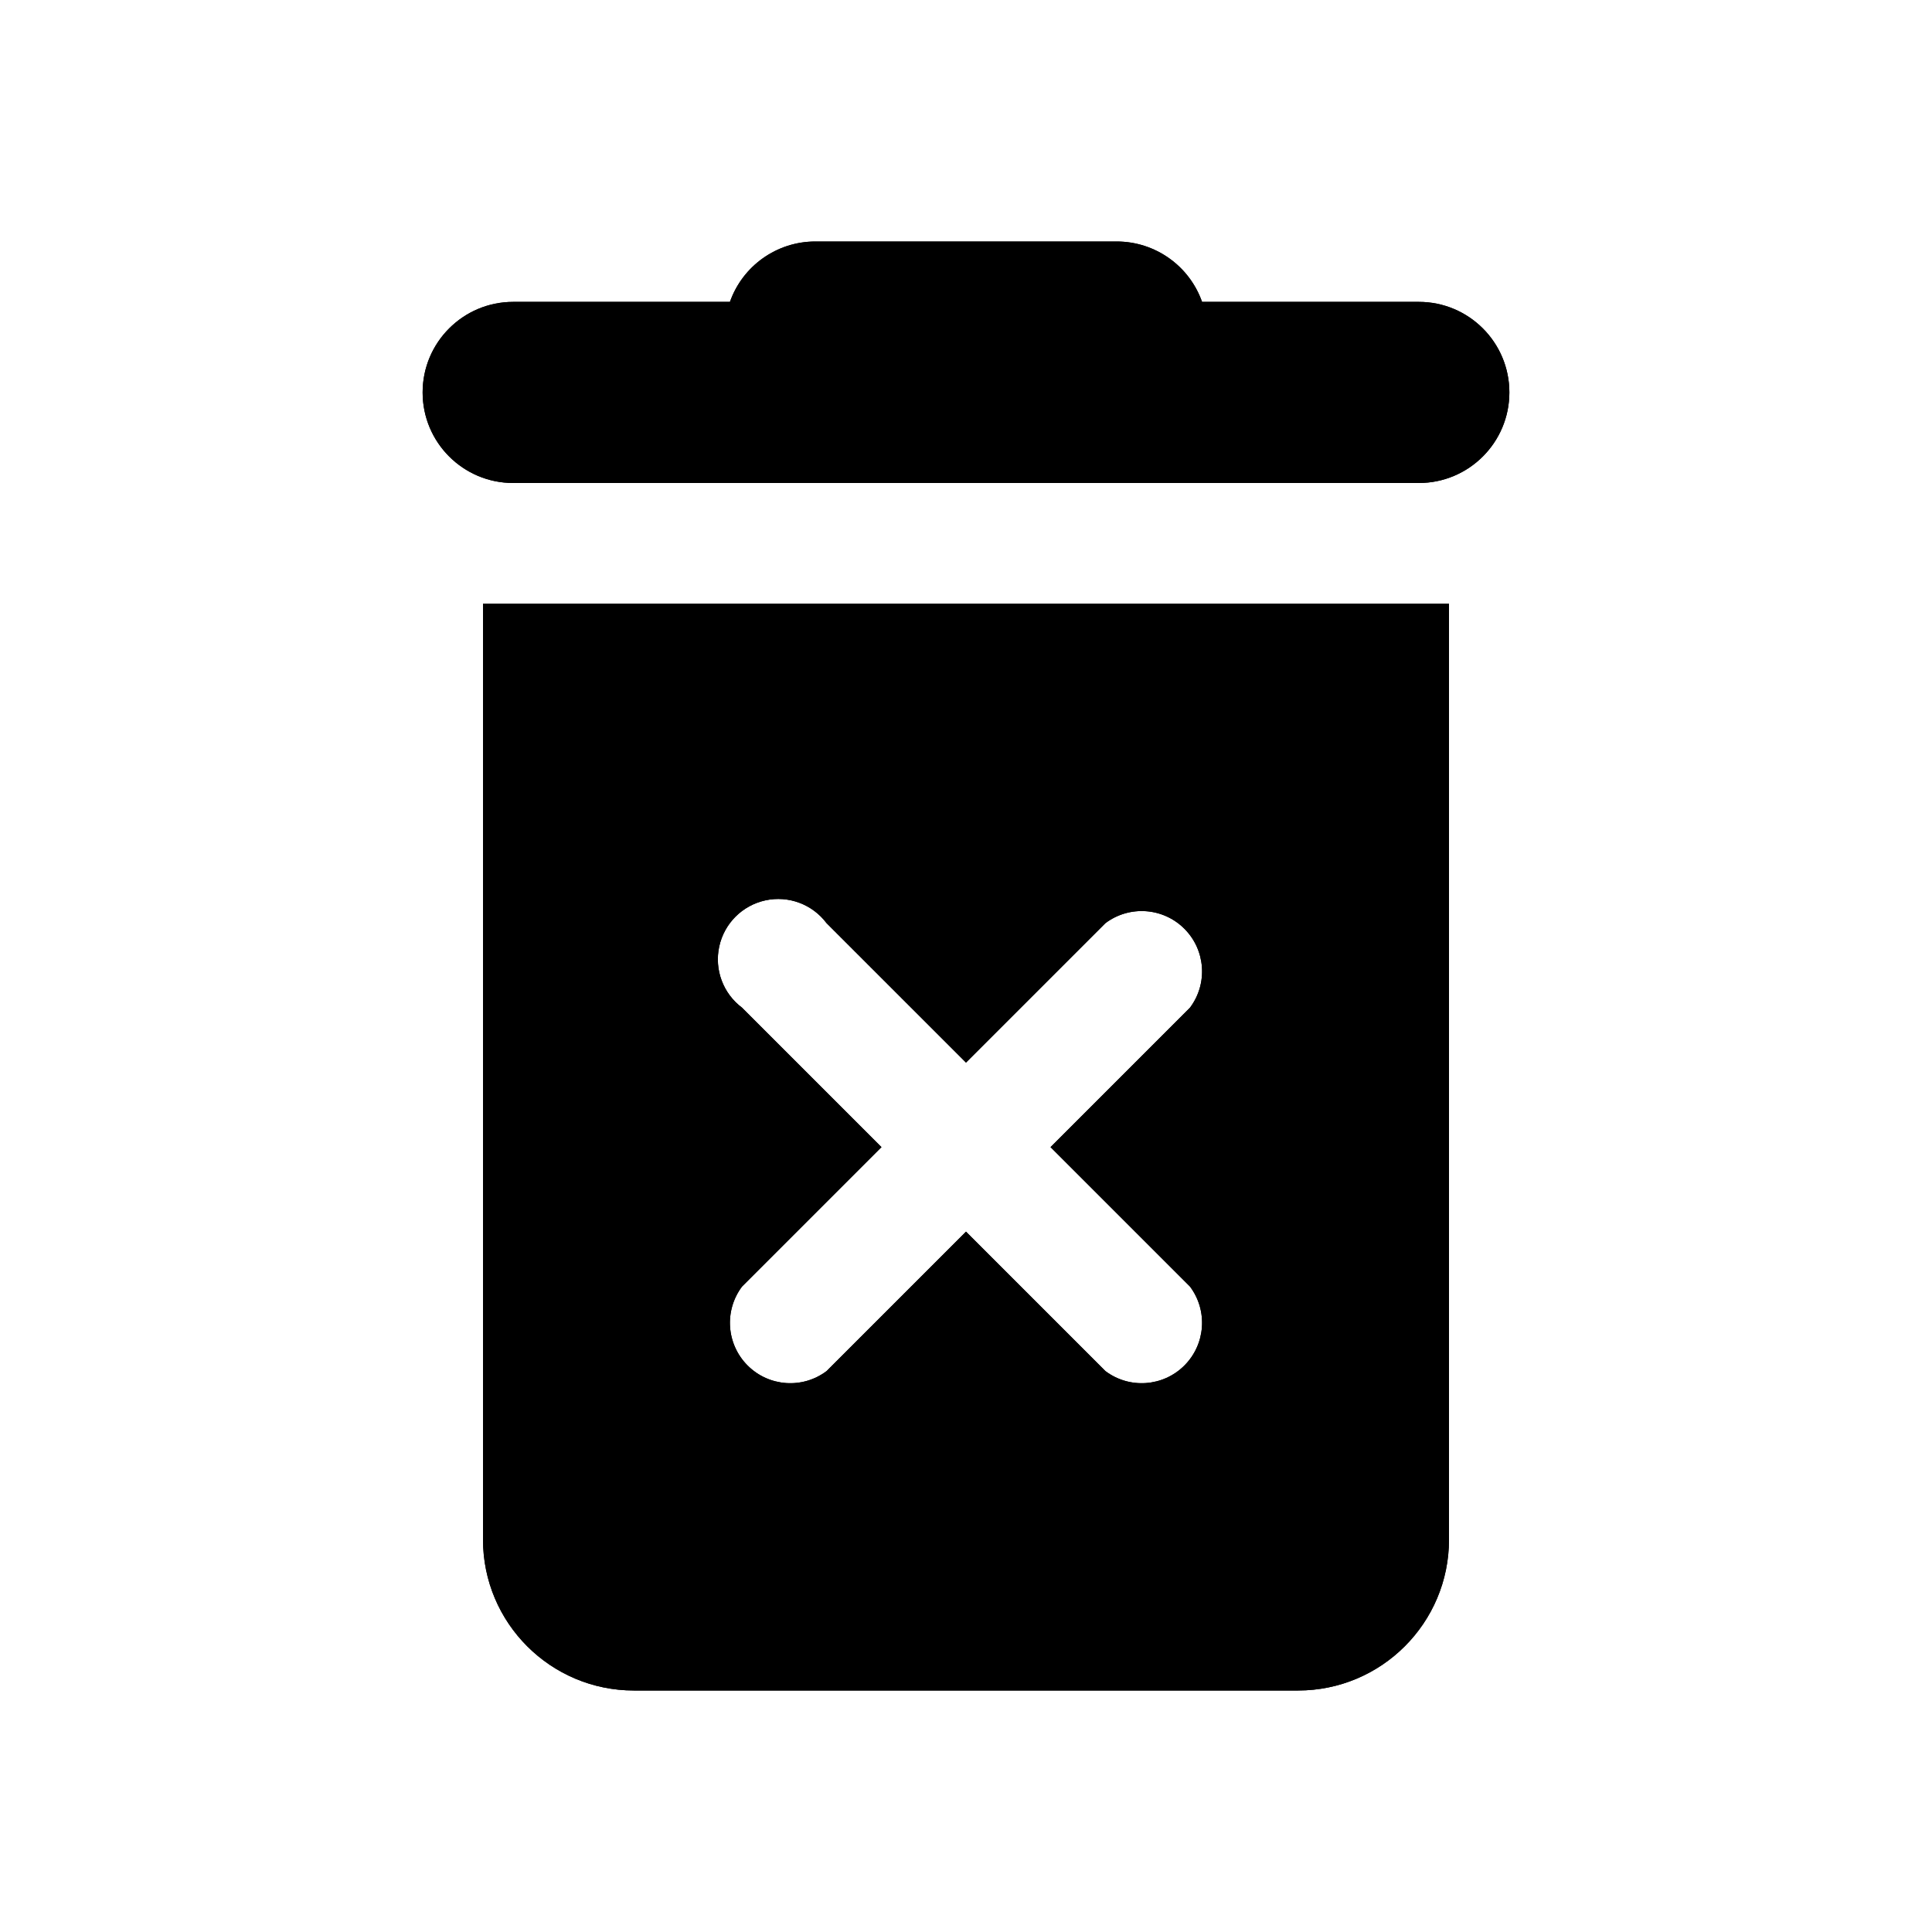
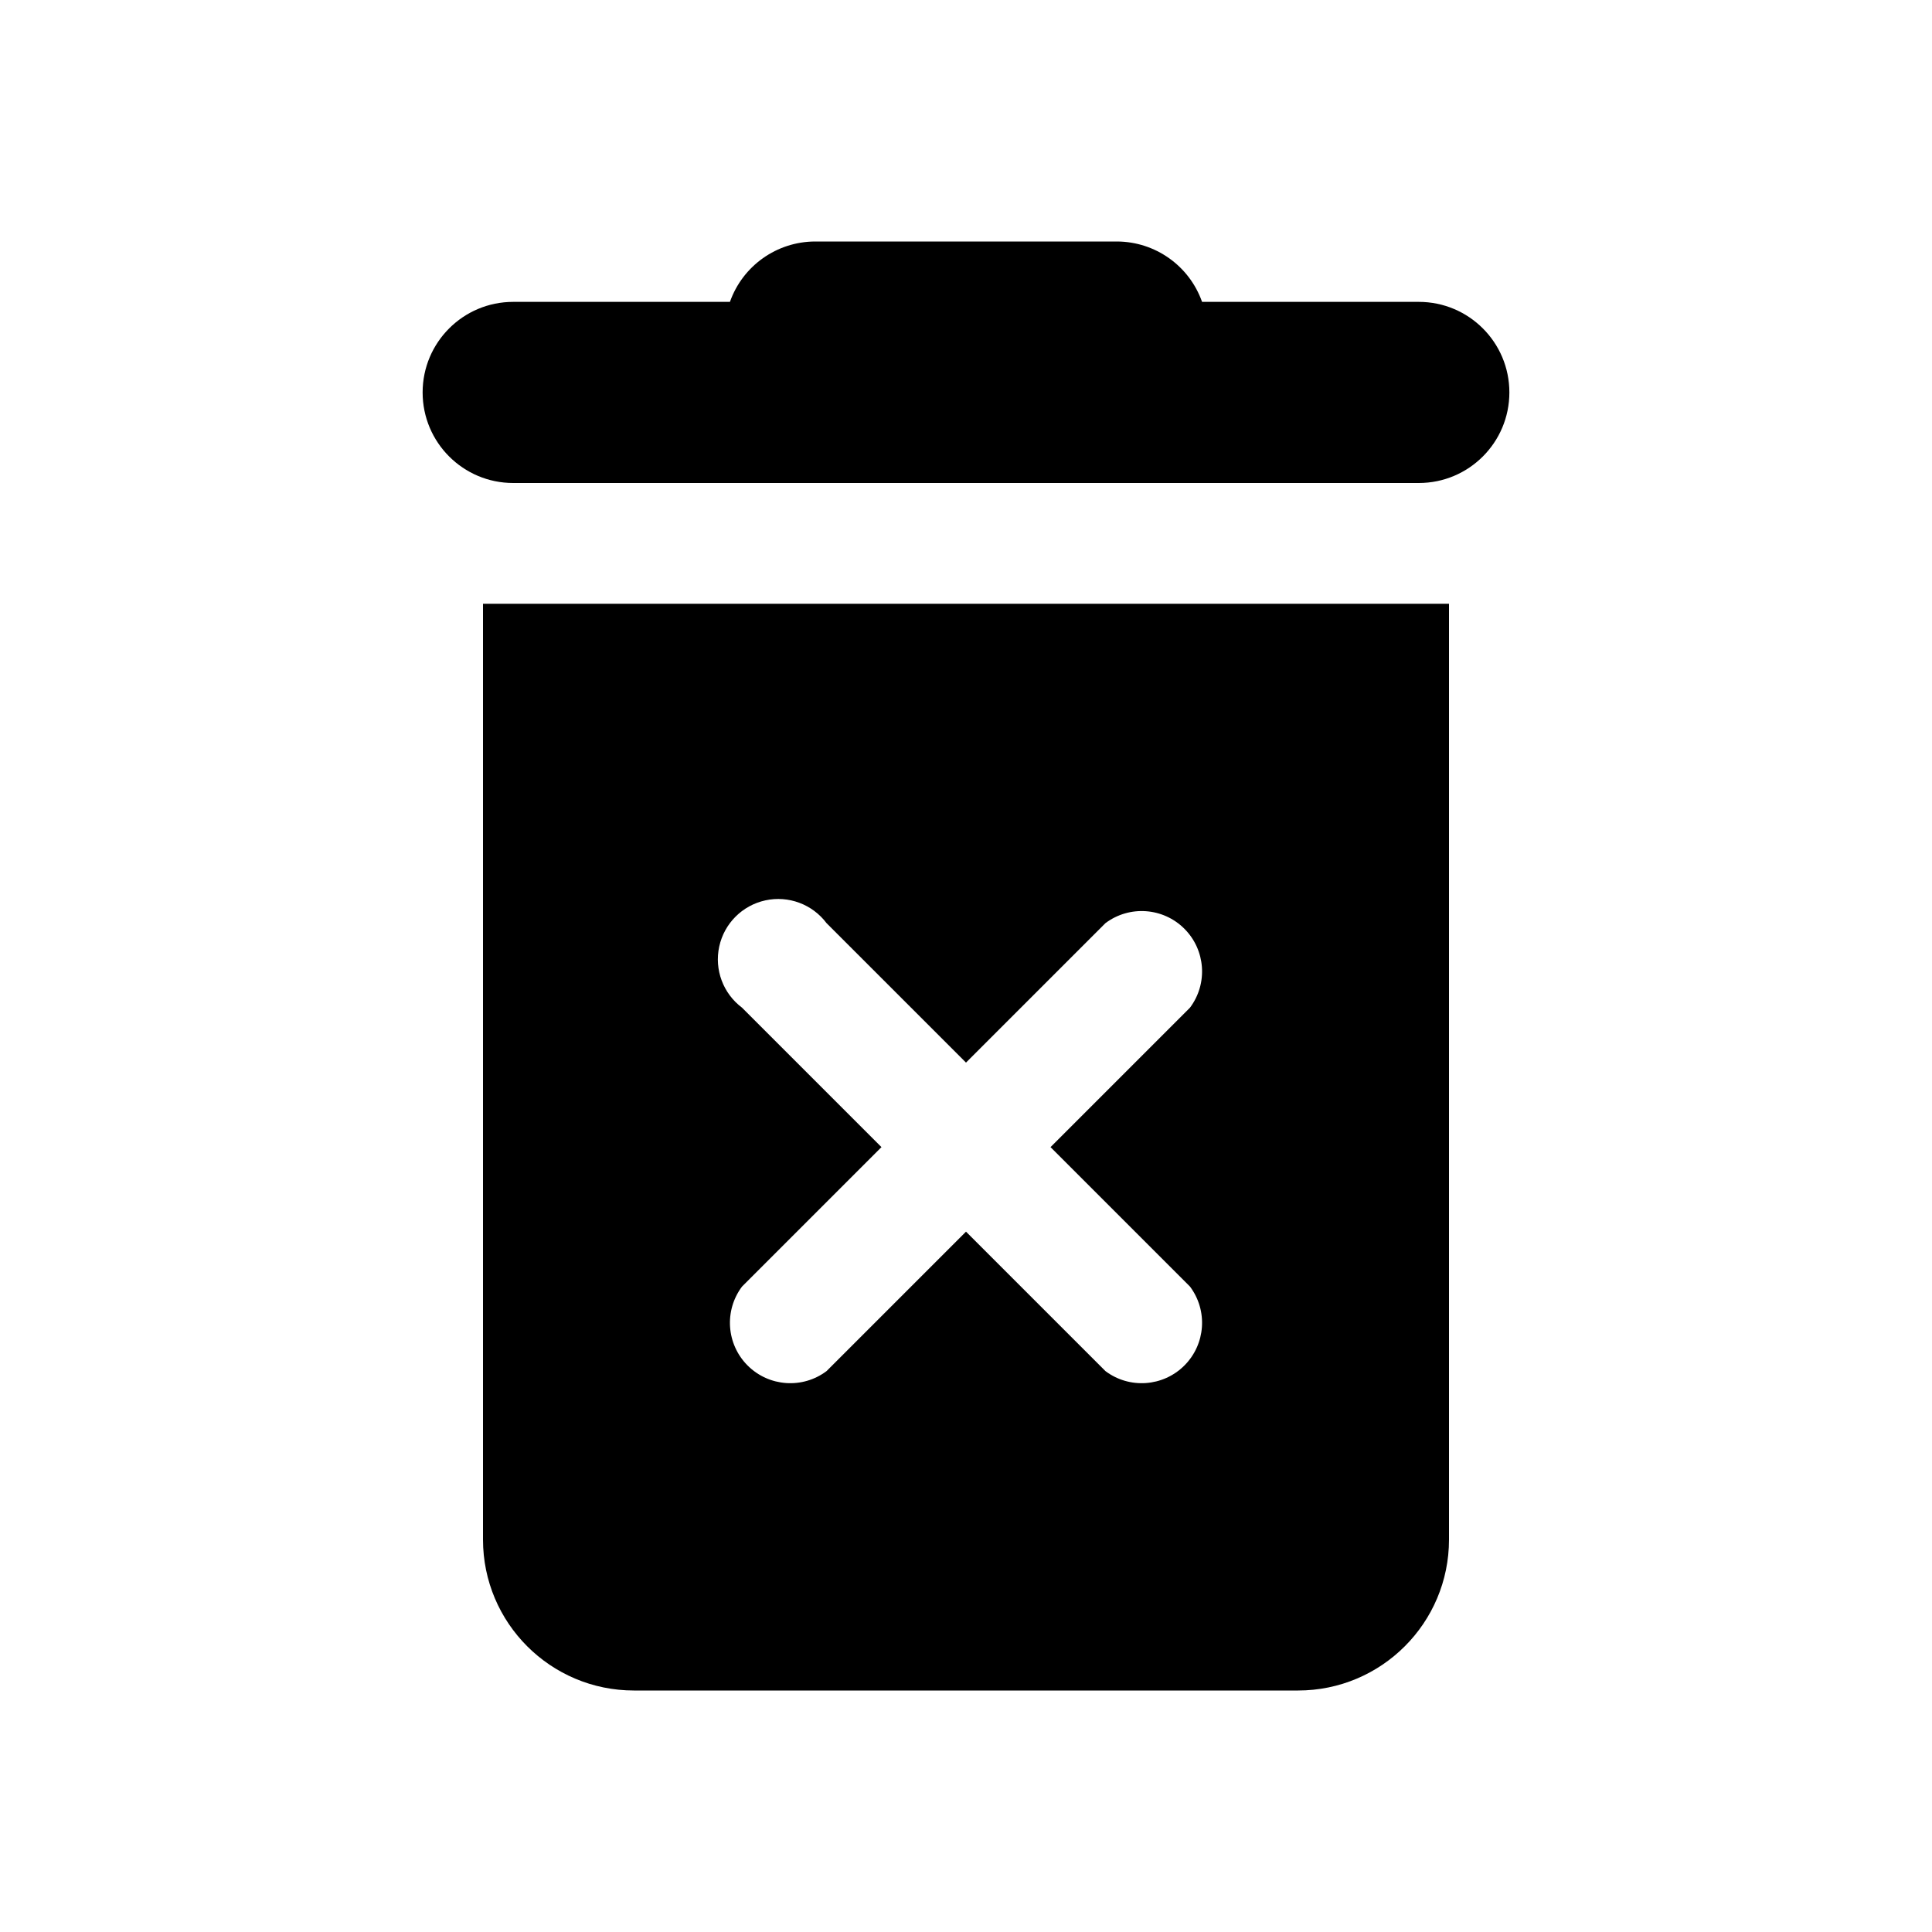
<svg xmlns="http://www.w3.org/2000/svg" id="icon" viewBox="0 0 32 32">
-   <defs>
-     <style>.cls-1{clip-rule:evenodd;}.cls-2{fill-rule:evenodd;}.cls-3{clip-path:url(#clip-path);}</style>
-     <clipPath id="clip-path">
-       <path class="cls-1" d="M17.4,19l2.31-2.31a1,1,0,0,0-1.4-1.4L16,17.6l-2.31-2.31a1,1,0,1,0-1.4,1.4L14.6,19l-2.31,2.31a1,1,0,0,0,1.4,1.4L16,20.4l2.31,2.31a1,1,0,0,0,1.4-1.4ZM8,25.5V10H24V25.5A2.5,2.5,0,0,1,21.5,28h-11A2.5,2.5,0,0,1,8,25.5ZM12.09,5A1.5,1.5,0,0,1,13.5,4h5a1.5,1.5,0,0,1,1.41,1H23.5a1.5,1.5,0,0,1,0,3H8.5a1.5,1.5,0,0,1,0-3Z" />
-     </clipPath>
-   </defs>
-   <path class="cls-2" d="M17.4,19l2.31-2.31a1,1,0,0,0-1.4-1.4L16,17.6l-2.31-2.31a1,1,0,1,0-1.4,1.4L14.6,19l-2.31,2.31a1,1,0,0,0,1.4,1.4L16,20.4l2.31,2.31a1,1,0,0,0,1.4-1.4ZM8,25.5V10H24V25.5A2.5,2.5,0,0,1,21.5,28h-11A2.5,2.5,0,0,1,8,25.5ZM12.09,5A1.5,1.5,0,0,1,13.5,4h5a1.5,1.5,0,0,1,1.41,1H23.5a1.5,1.5,0,0,1,0,3H8.5a1.5,1.5,0,0,1,0-3Z" />
-   <g class="cls-3">
-     <rect x="2" y="-1" width="28" height="34" />
-   </g>
+   <path d="M23.5,5H19.91A1.5,1.5,0,0,0,18.5,4h-5a1.5,1.5,0,0,0-1.41,1H8.5a1.5,1.5,0,0,0,0,3h15a1.5,1.5,0,0,0,0-3Z" />
+   <path d="M8,25.5A2.5,2.5,0,0,0,10.5,28h11A2.5,2.5,0,0,0,24,25.5V10H8Zm4.29-8.81a1,1,0,1,1,1.4-1.4L16,17.6l2.31-2.31a1,1,0,0,1,1.4,1.4L17.4,19l2.31,2.31a1,1,0,0,1-1.4,1.4L16,20.4l-2.31,2.31a1,1,0,0,1-1.4-1.4L14.6,19Z" />
</svg>
